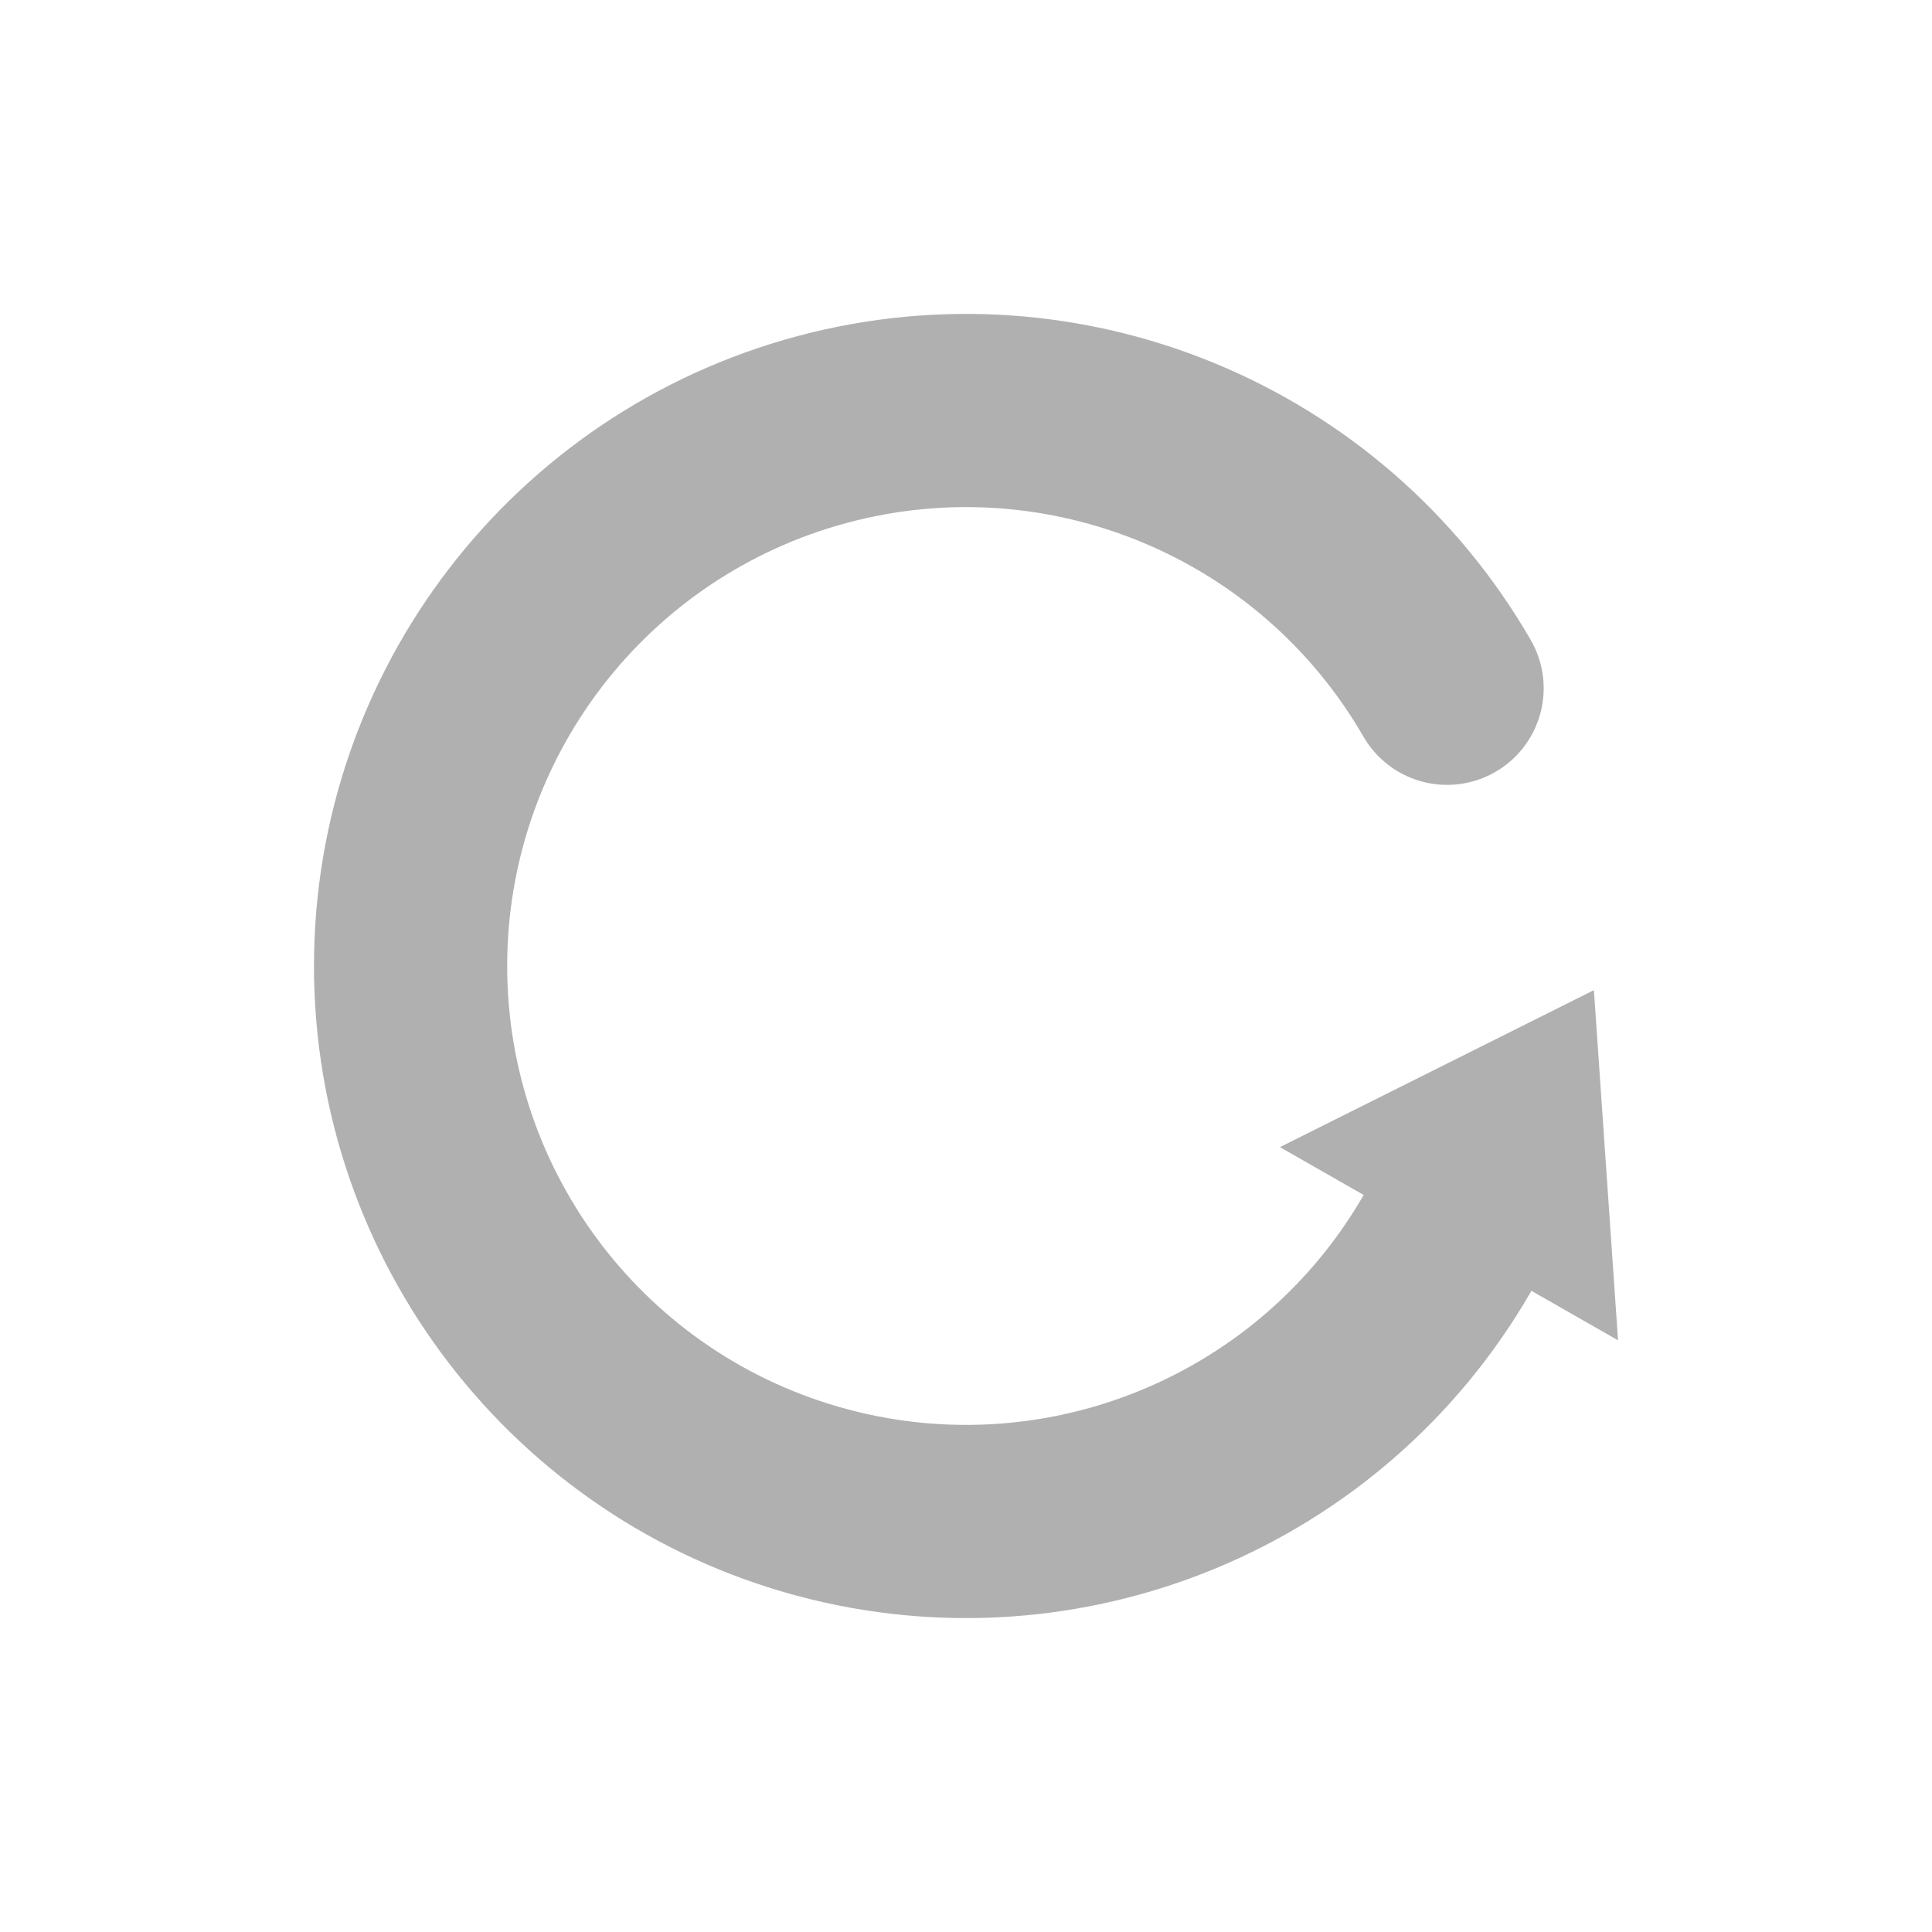
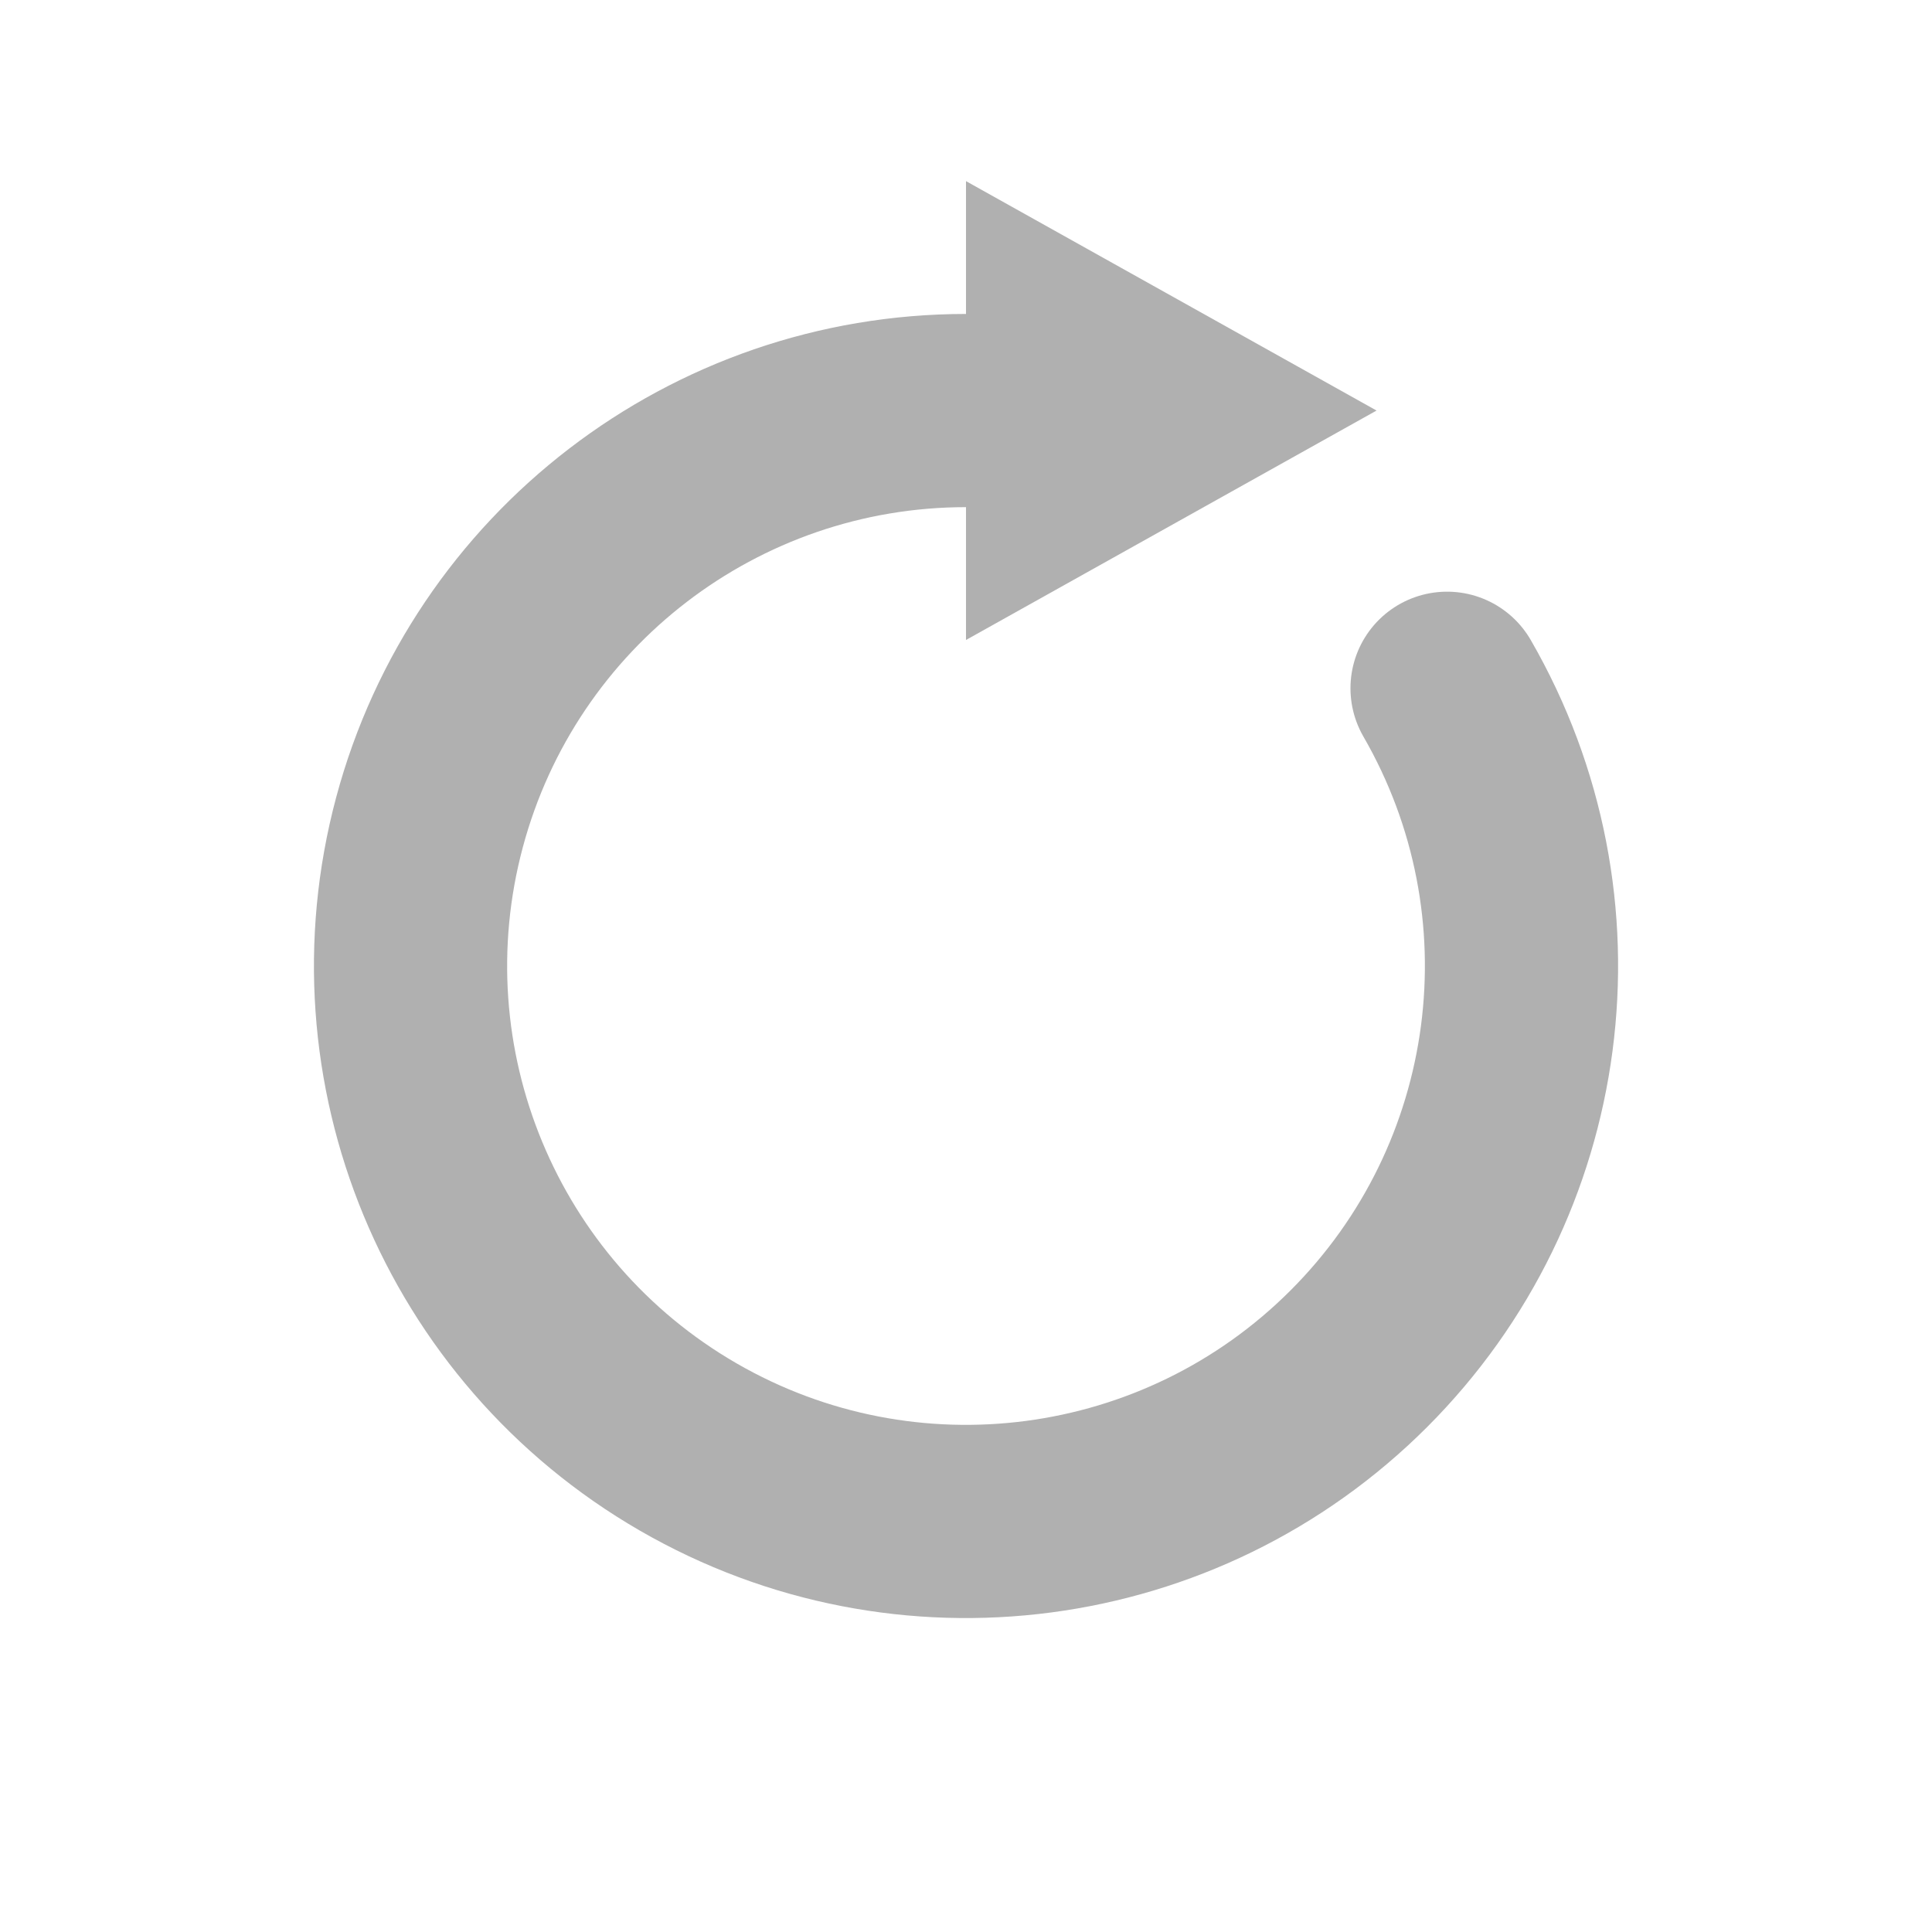
<svg xmlns="http://www.w3.org/2000/svg" width="16" height="16" viewBox="0 0 16 16">
  <g fill="none" stroke="#b0b0b0" stroke-width="1.6" stroke-linecap="round" stroke-linejoin="round">
-     <path d="M 11.984 5.7 A 4.6 4.6 0 1 0 11.984 10.3" />
-     <polygon points="13.2,8.2 13.4,11.1 10.6,9.5" fill="#b0b0b0" stroke="none" />
+     <path d="M 11.984 5.7 A 4.6 4.6 0 1 1 8 3.4" />
+     <polygon points="8,1.5 8,5.3 11.4,3.4" fill="#b0b0b0" stroke="none" />
  </g>
</svg>
